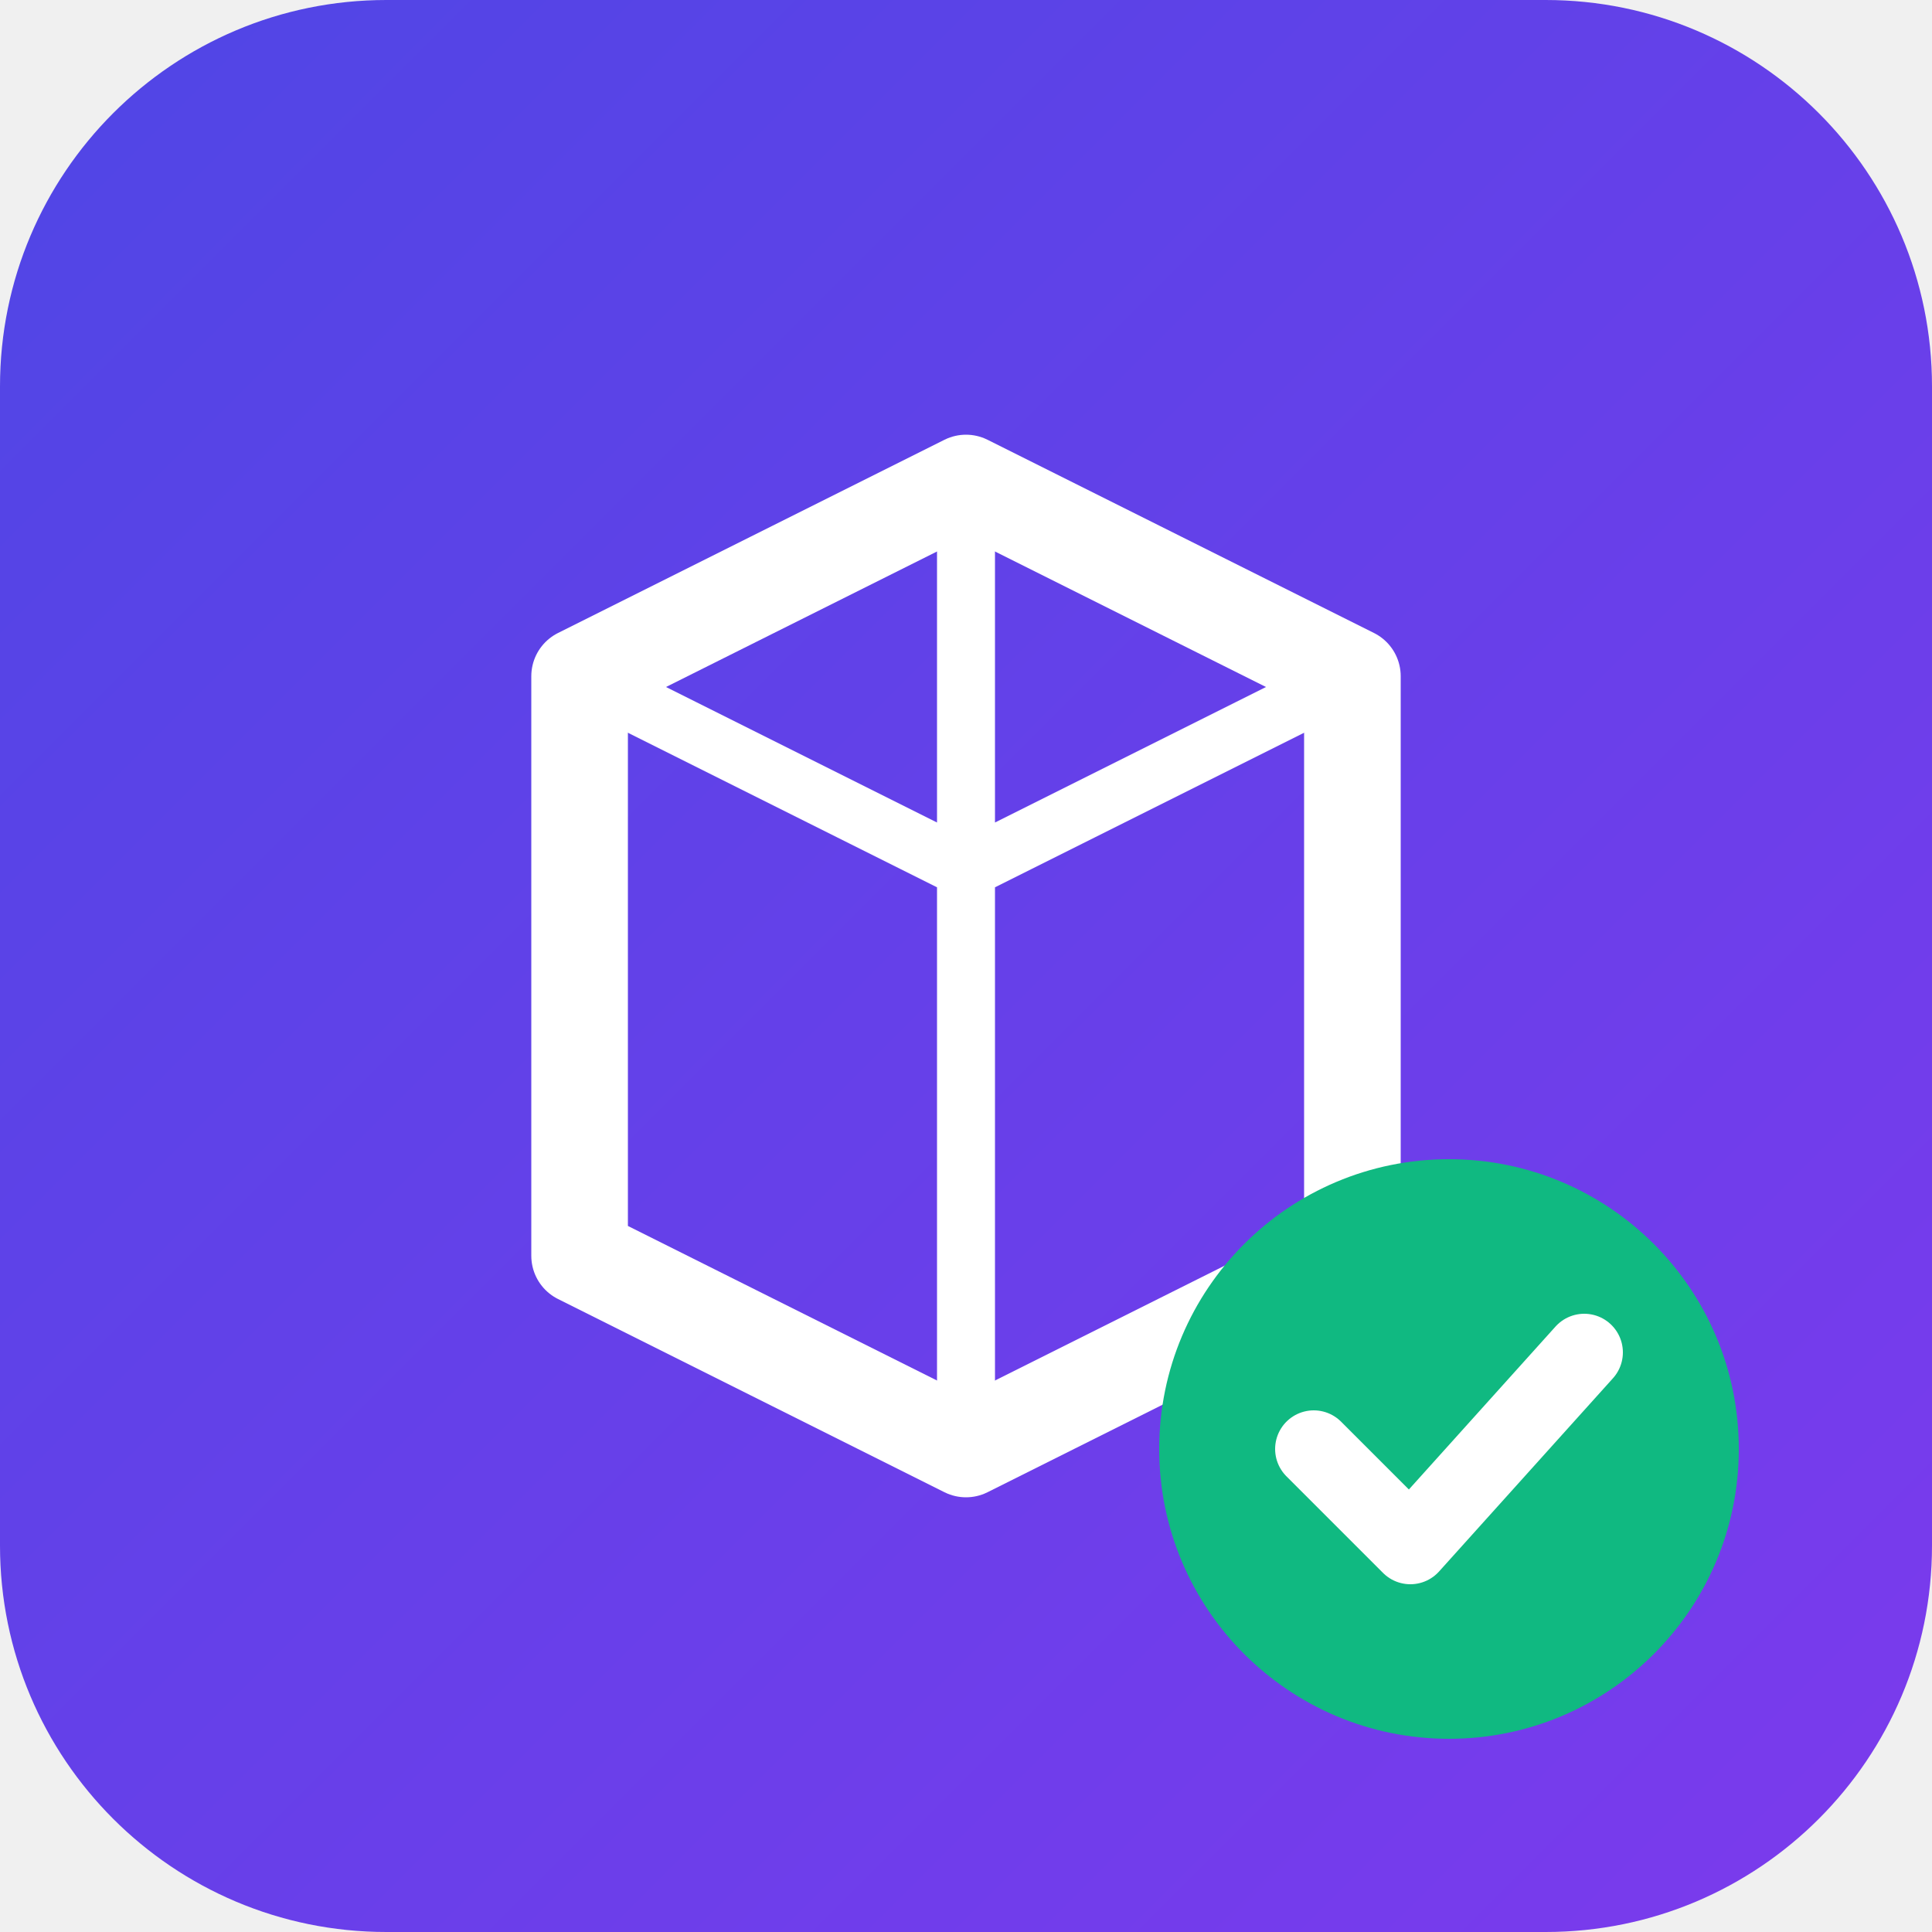
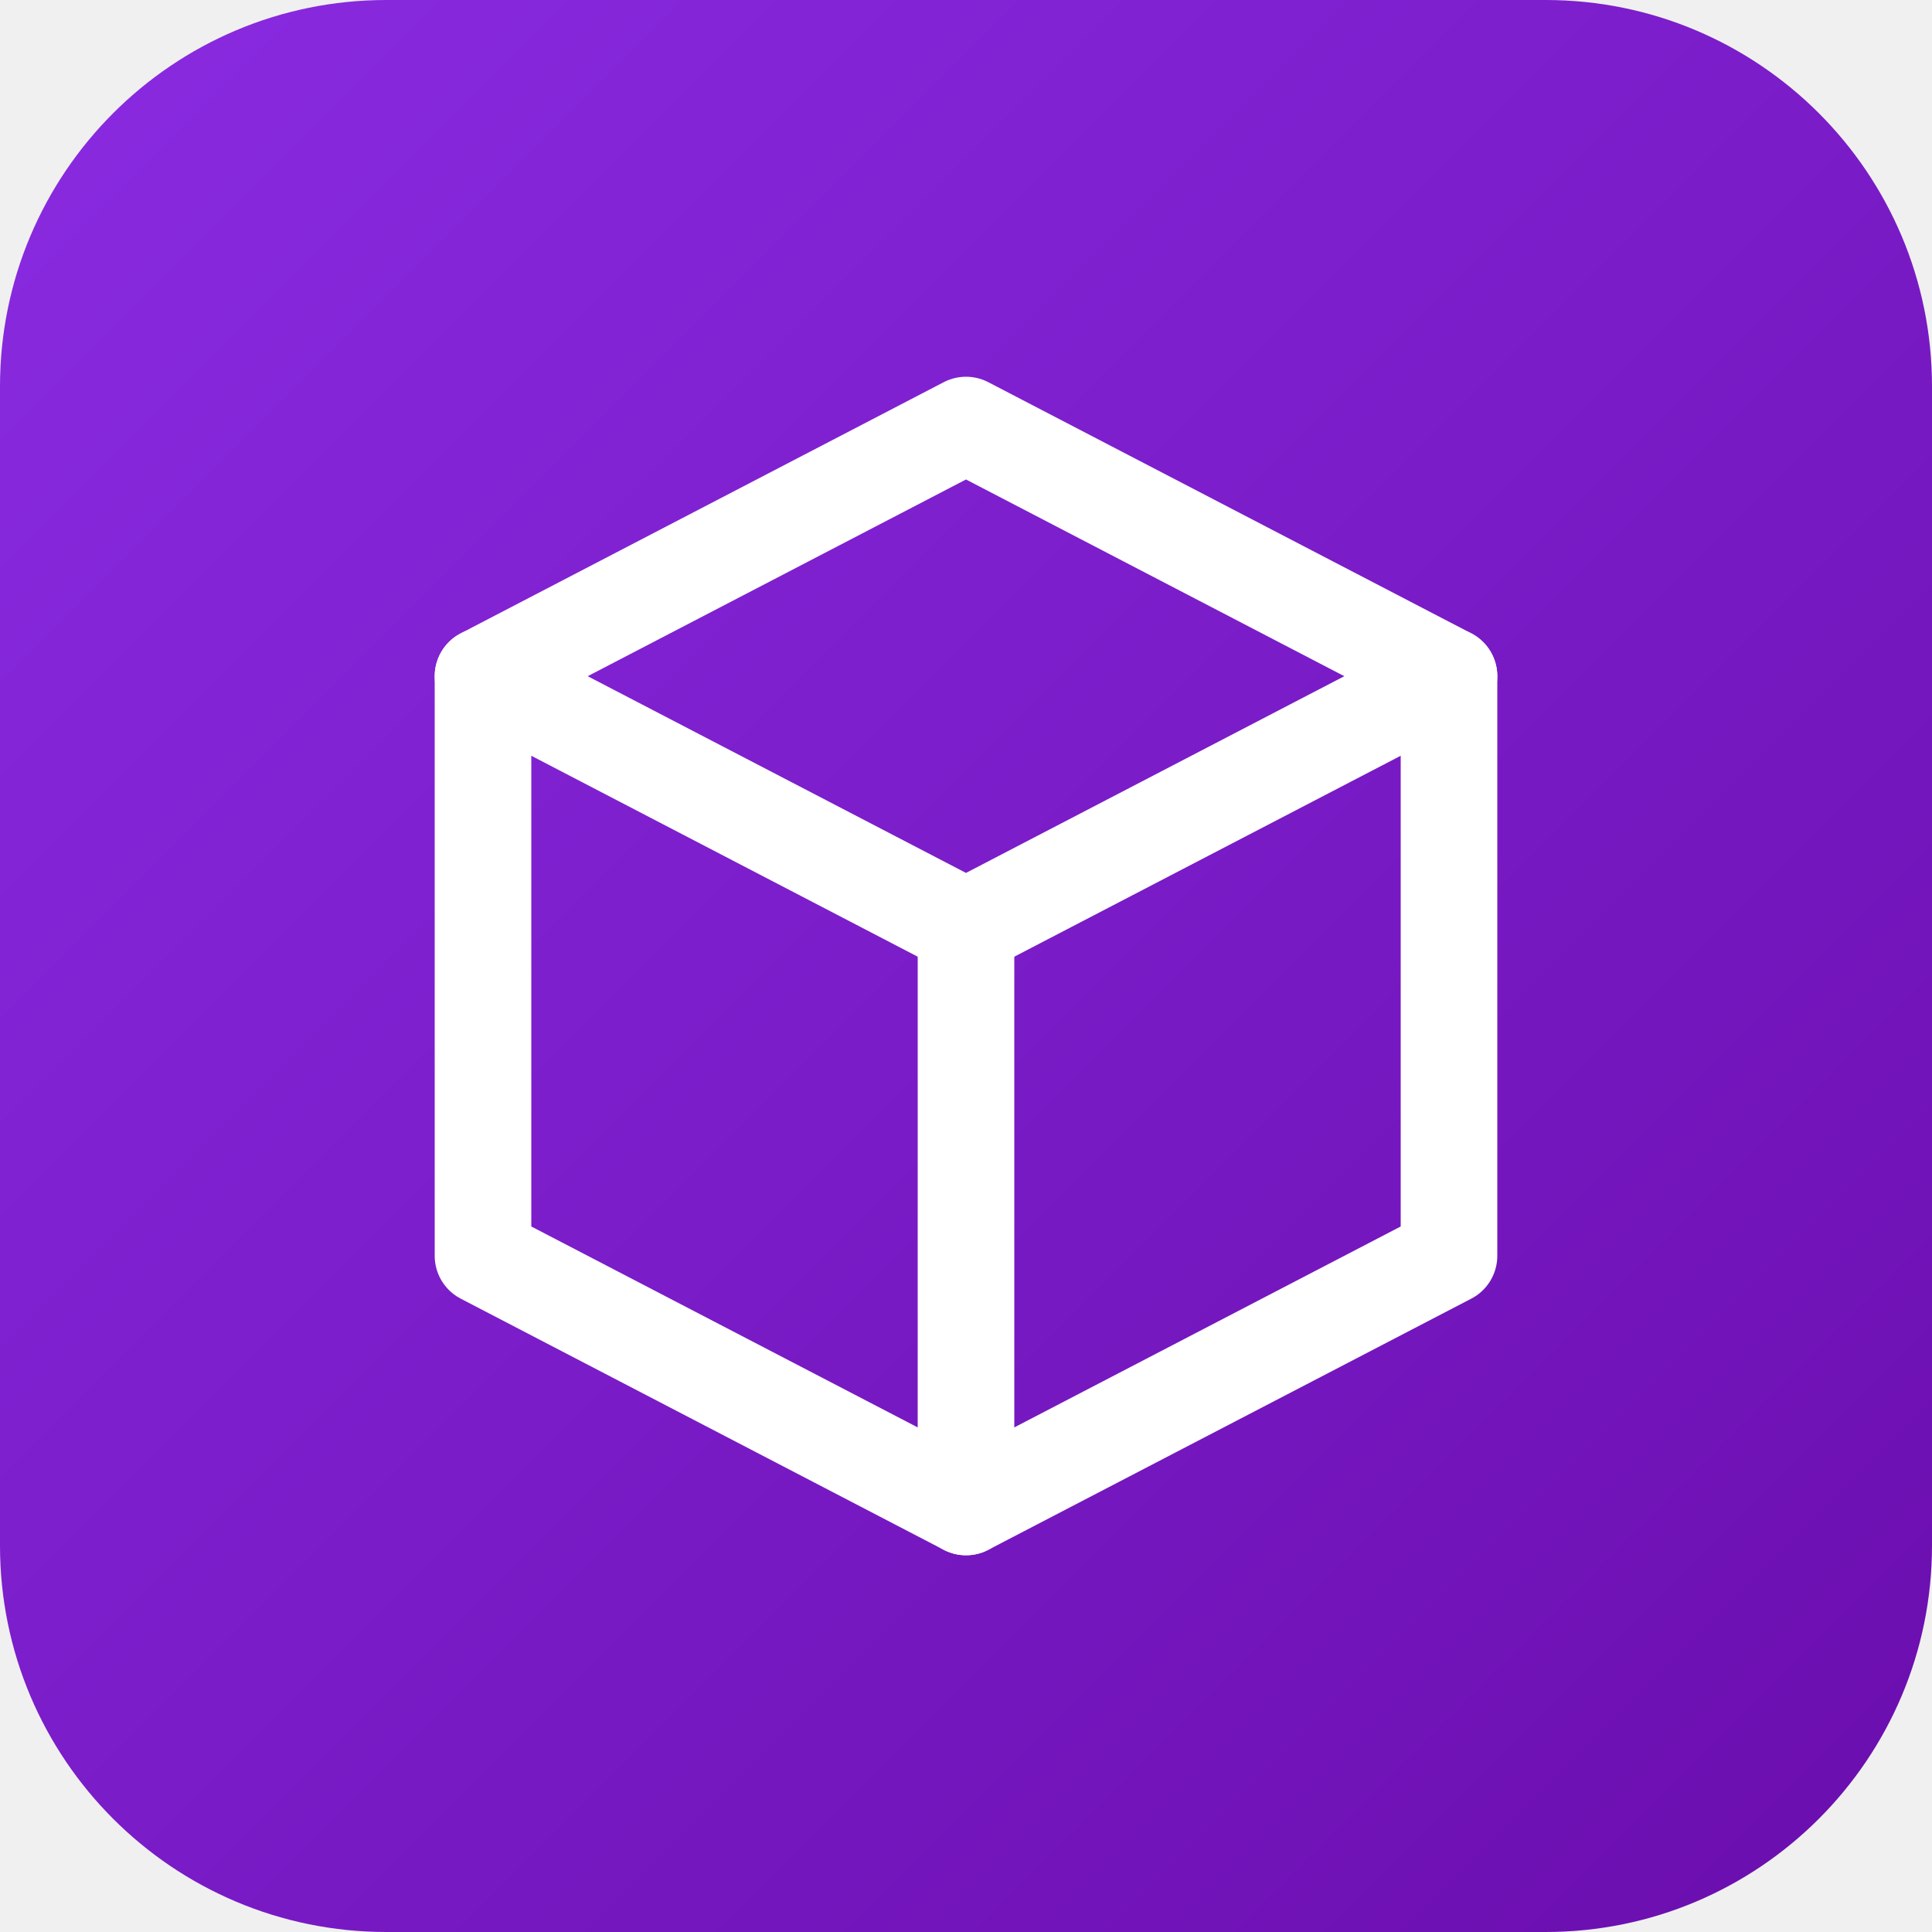
<svg xmlns="http://www.w3.org/2000/svg" viewBox="0 0 100 100">
  <defs>
-     <linearGradient id="grad" x1="0%" y1="0%" x2="100%" y2="100%">
-       <stop offset="0%" style="stop-color:#4f46e5;stop-opacity:1" />
-       <stop offset="100%" style="stop-color:#7c3aed;stop-opacity:1" />
+     <linearGradient id="purpleGrad" x1="0%" y1="0%" x2="100%" y2="100%">
+       <stop offset="0%" style="stop-color:#8a2be2;stop-opacity:1" />
+       <stop offset="100%" style="stop-color:#6a0dad;stop-opacity:1" />
    </linearGradient>
  </defs>
-   <rect width="100" height="100" rx="20" fill="url(#grad)" />
-   <path d="M30 35 L50 25 L70 35 L70 65 L50 75 L30 65 Z" fill="none" stroke="white" stroke-width="5" stroke-linejoin="round" />
-   <path d="M50 25 L50 75 M30 35 L50 45 L70 35" fill="none" stroke="white" stroke-width="3" stroke-linejoin="round" />
-   <circle cx="75" cy="75" r="15" fill="#10b981" />
-   <path d="M68 75 L73 80 L82 70" fill="none" stroke="white" stroke-width="4" stroke-linecap="round" stroke-linejoin="round" />
+   <rect width="100" height="100" rx="20" fill="url(#purpleGrad)" />
+   <g fill="none" stroke="#ffffff" stroke-width="5" stroke-linecap="round" stroke-linejoin="round">
+     <path d="M25 35 L50 22 L75 35 L75 65 L50 78 L25 65 Z" />
+     <path d="M25 35 L50 48 L75 35" />
+     <path d="M50 48 L50 78" />
+   </g>
</svg>
